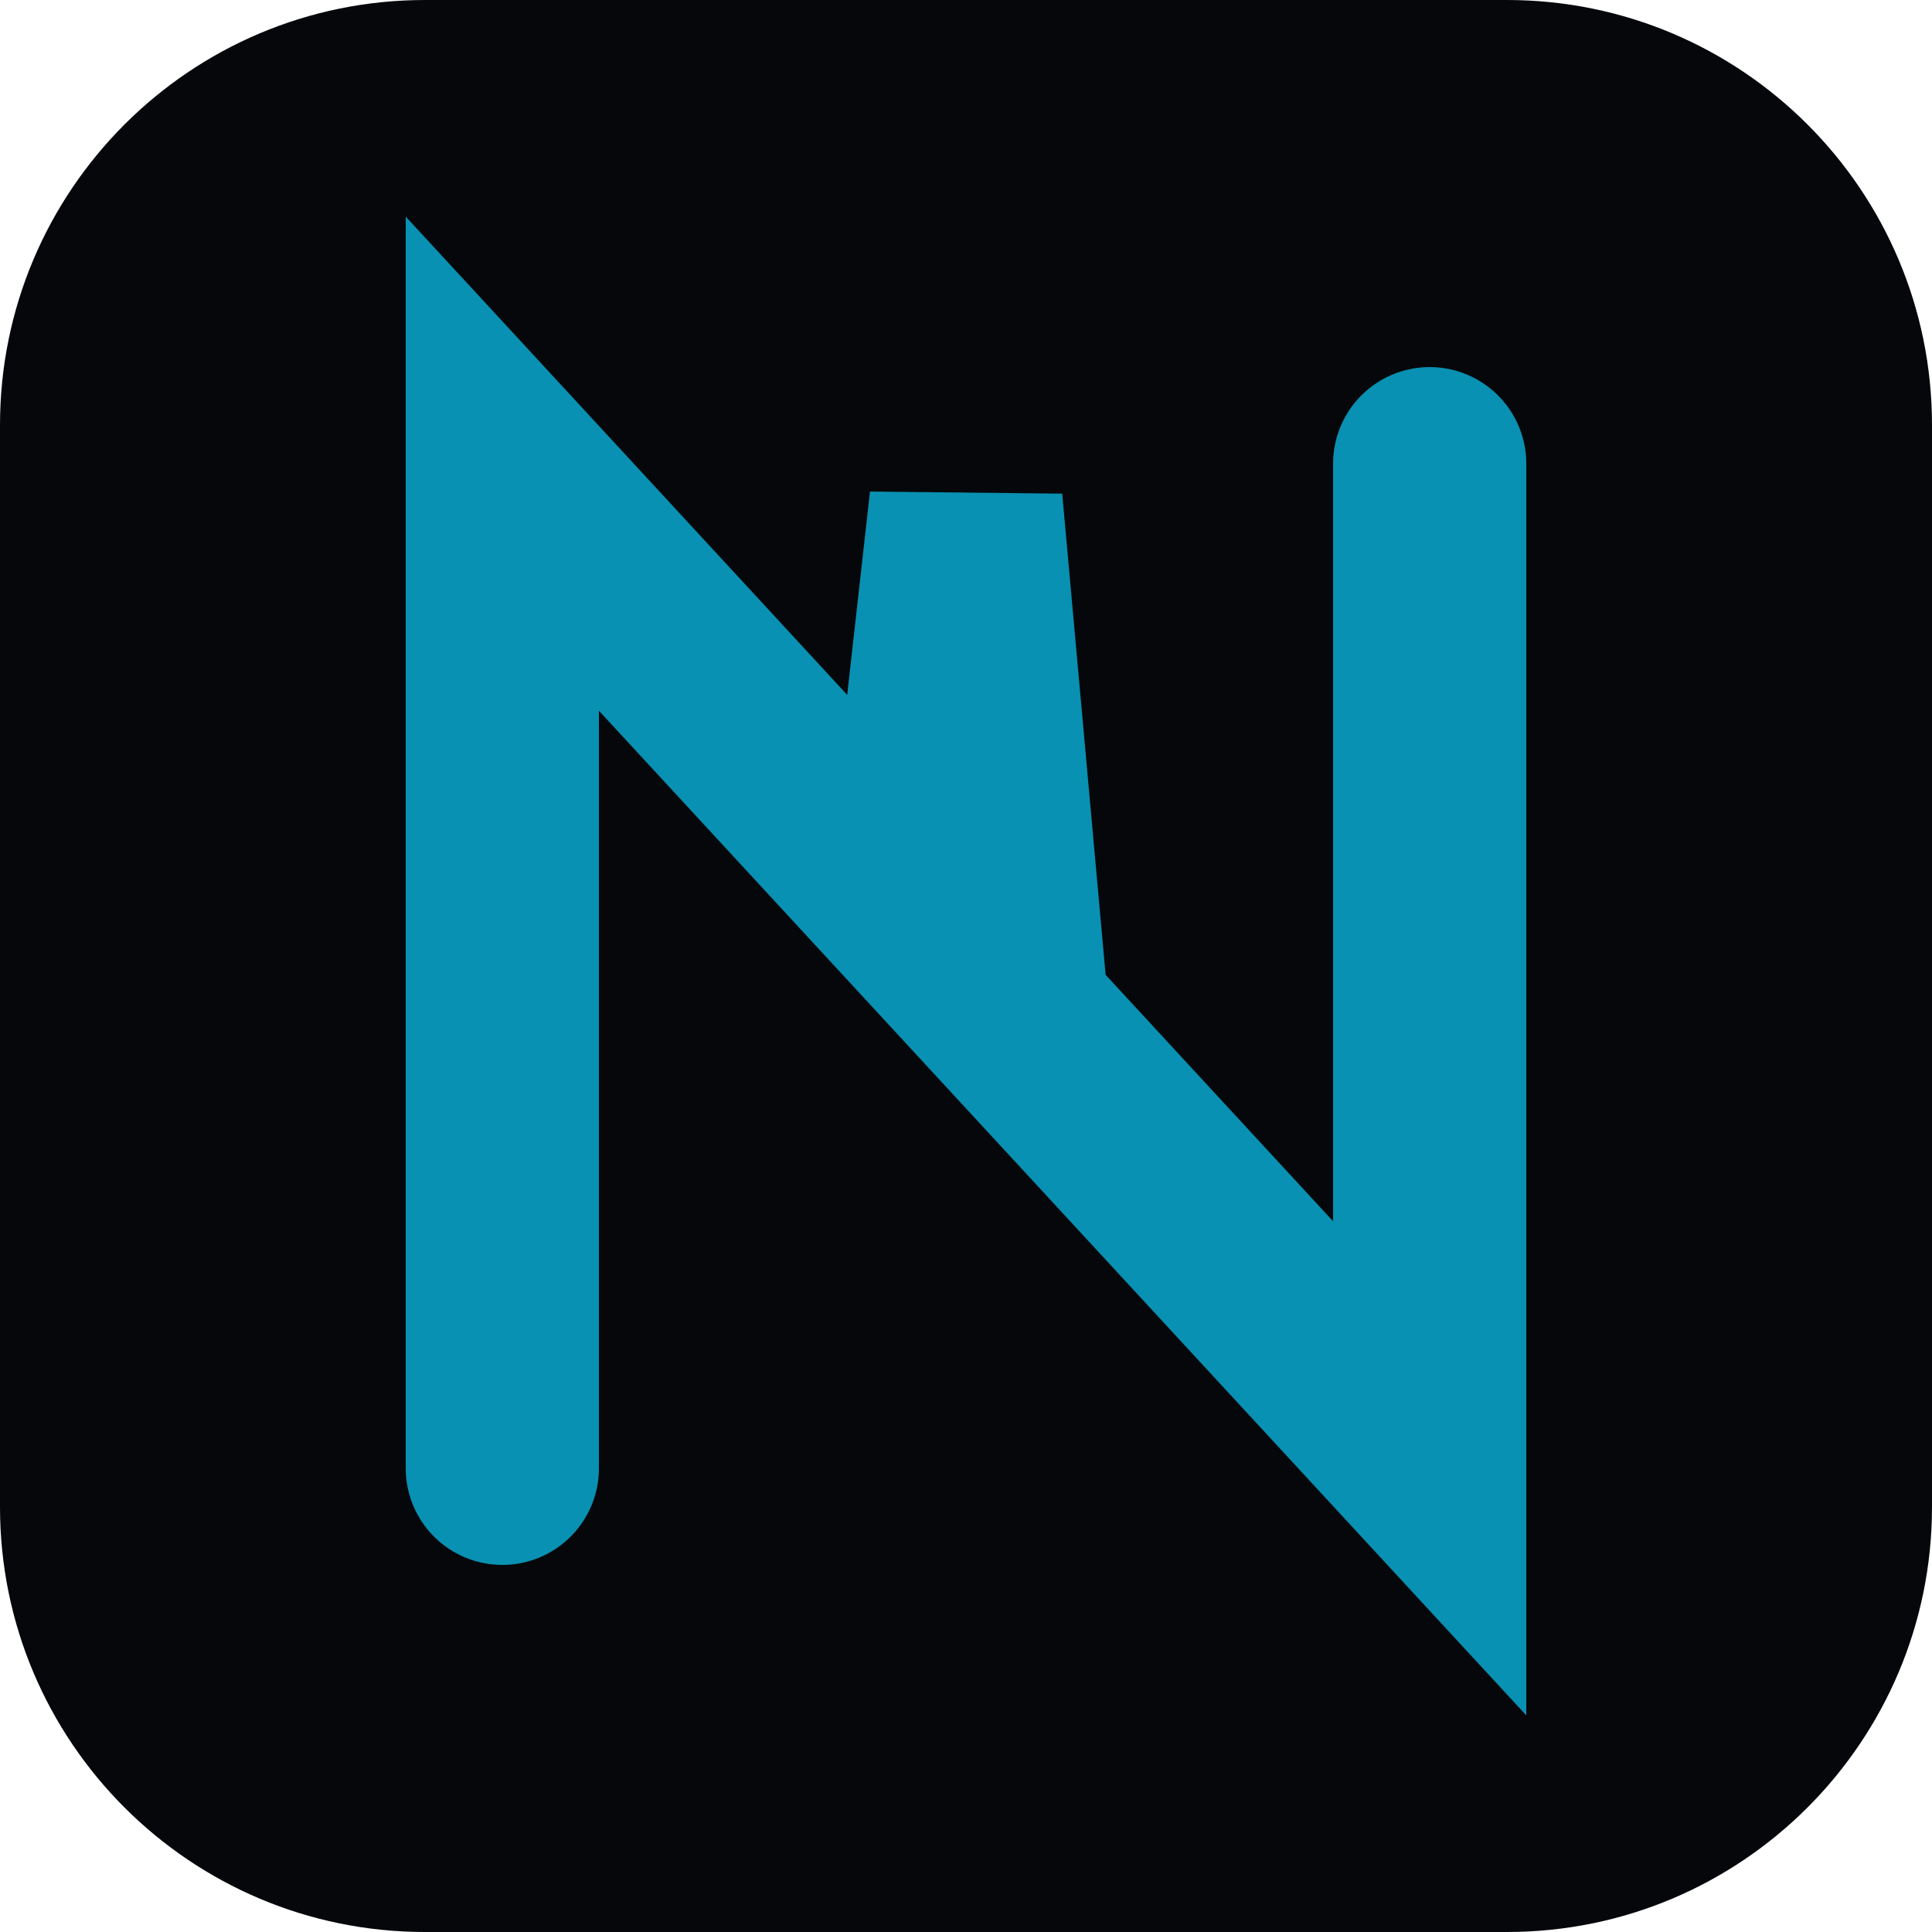
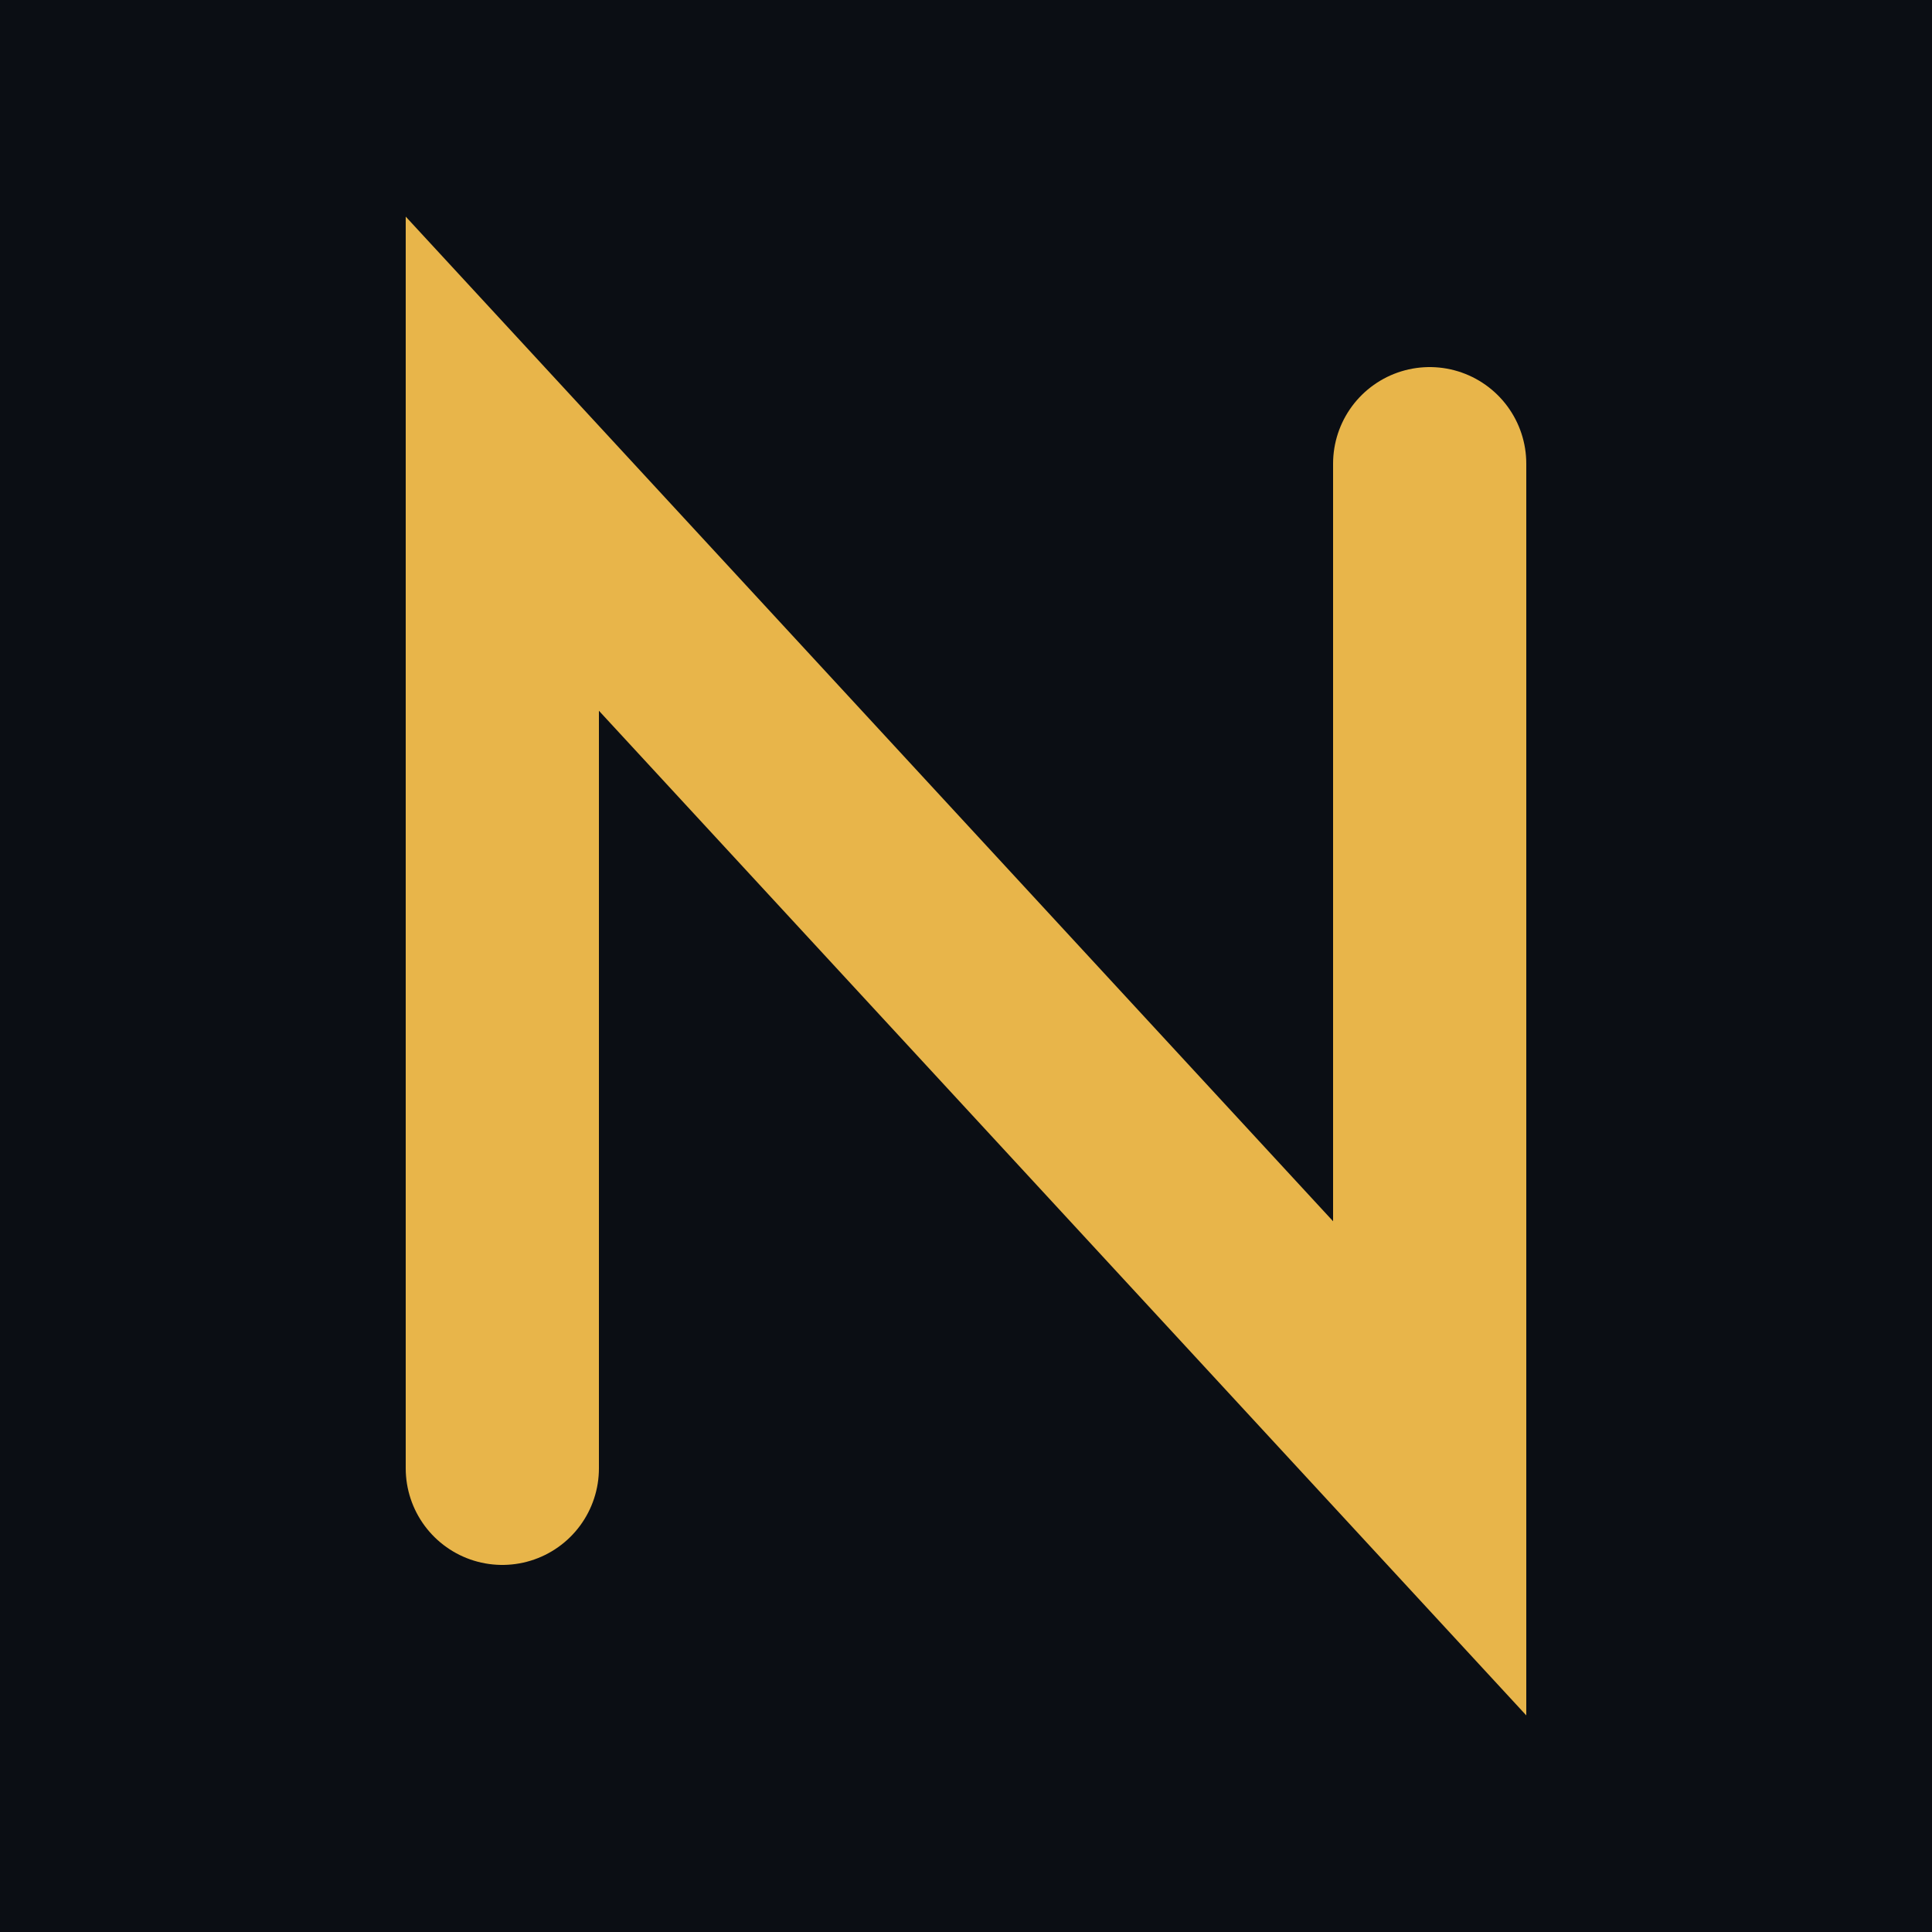
<svg xmlns="http://www.w3.org/2000/svg" viewBox="0 0 100 100">
-   <rect width="100" height="100" rx="22" fill="#05070A" />
-   <path d="M26,76 L26,24 L47.6,47.4 L50,26 L52.4,52.6 L74,76 L74,24" fill="none" stroke="#0891B2" stroke-width="10" stroke-linecap="round" stroke-linejoin="miter" />
+   <rect width="100" height="100" fill="#0B0E14" />
+   <path d="M26,76 L26,24 L74,76 L74,24" fill="none" stroke="#E8B54A" stroke-width="10" stroke-linecap="round" stroke-linejoin="miter" />
</svg>
